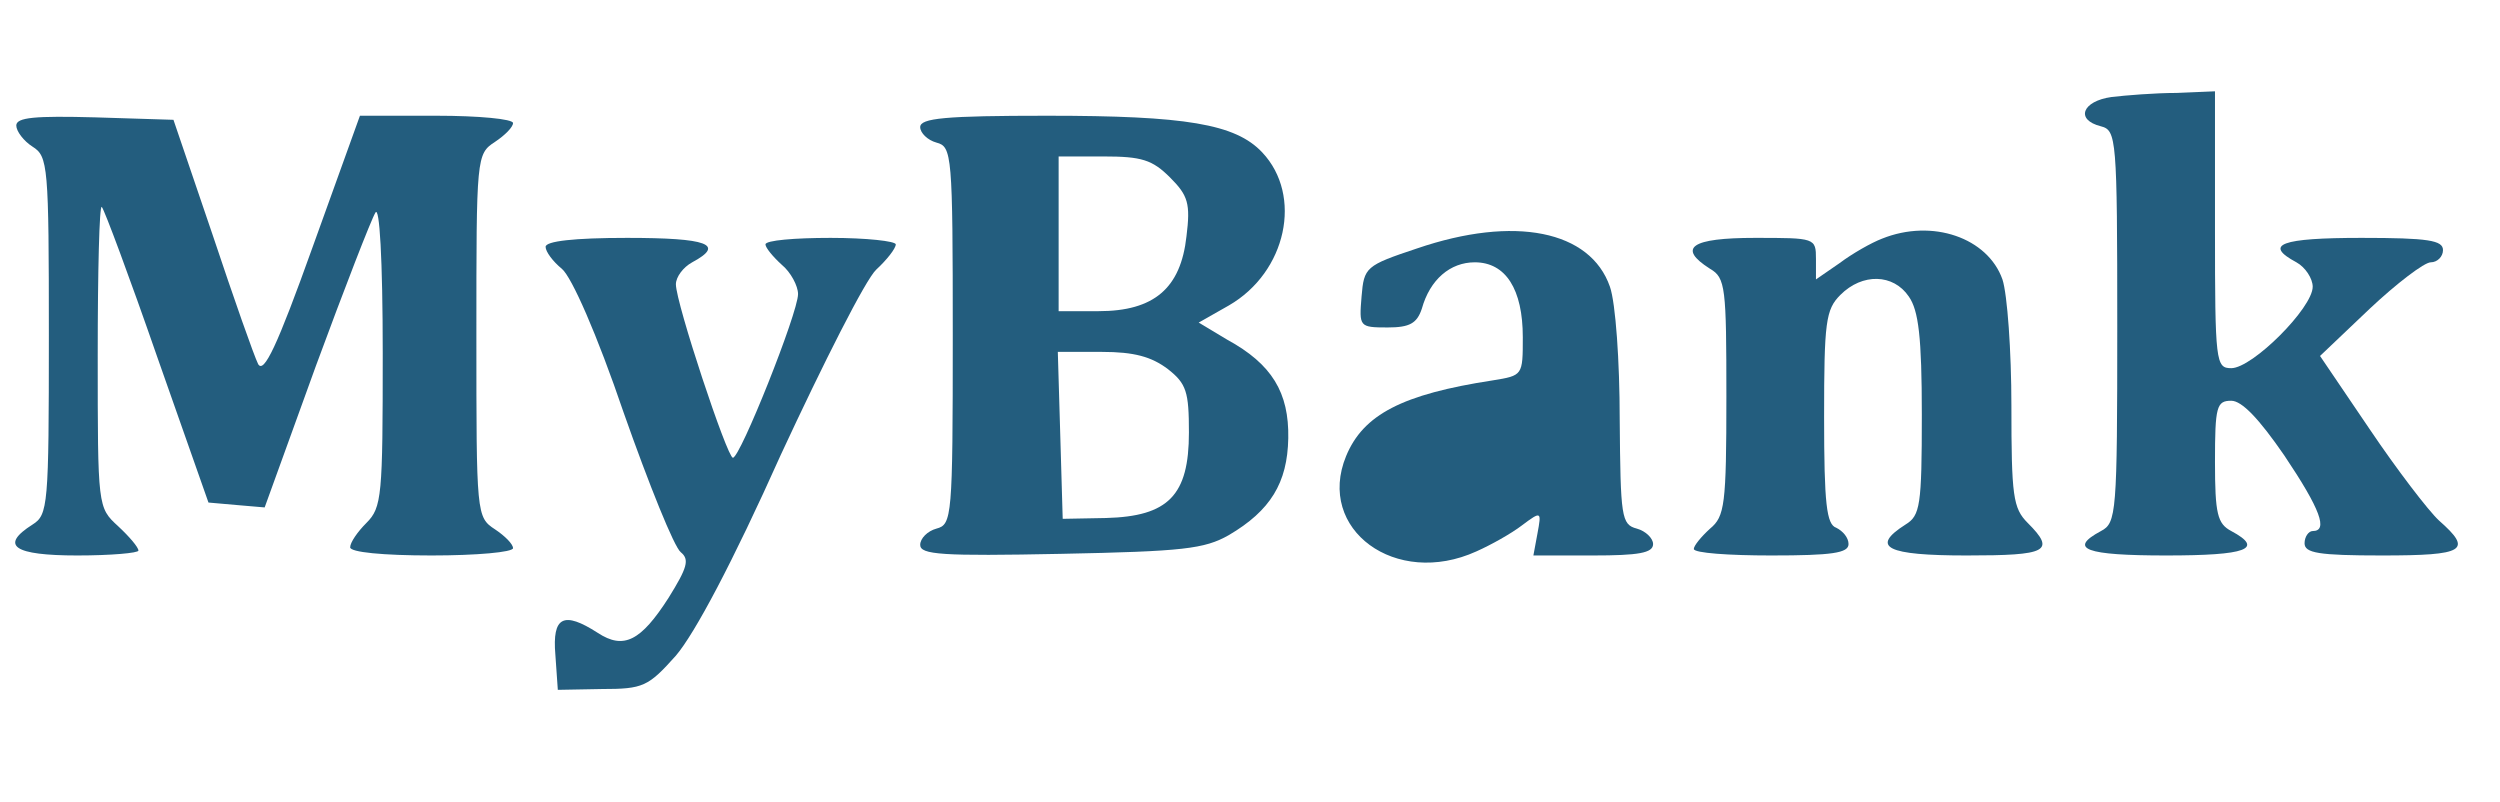
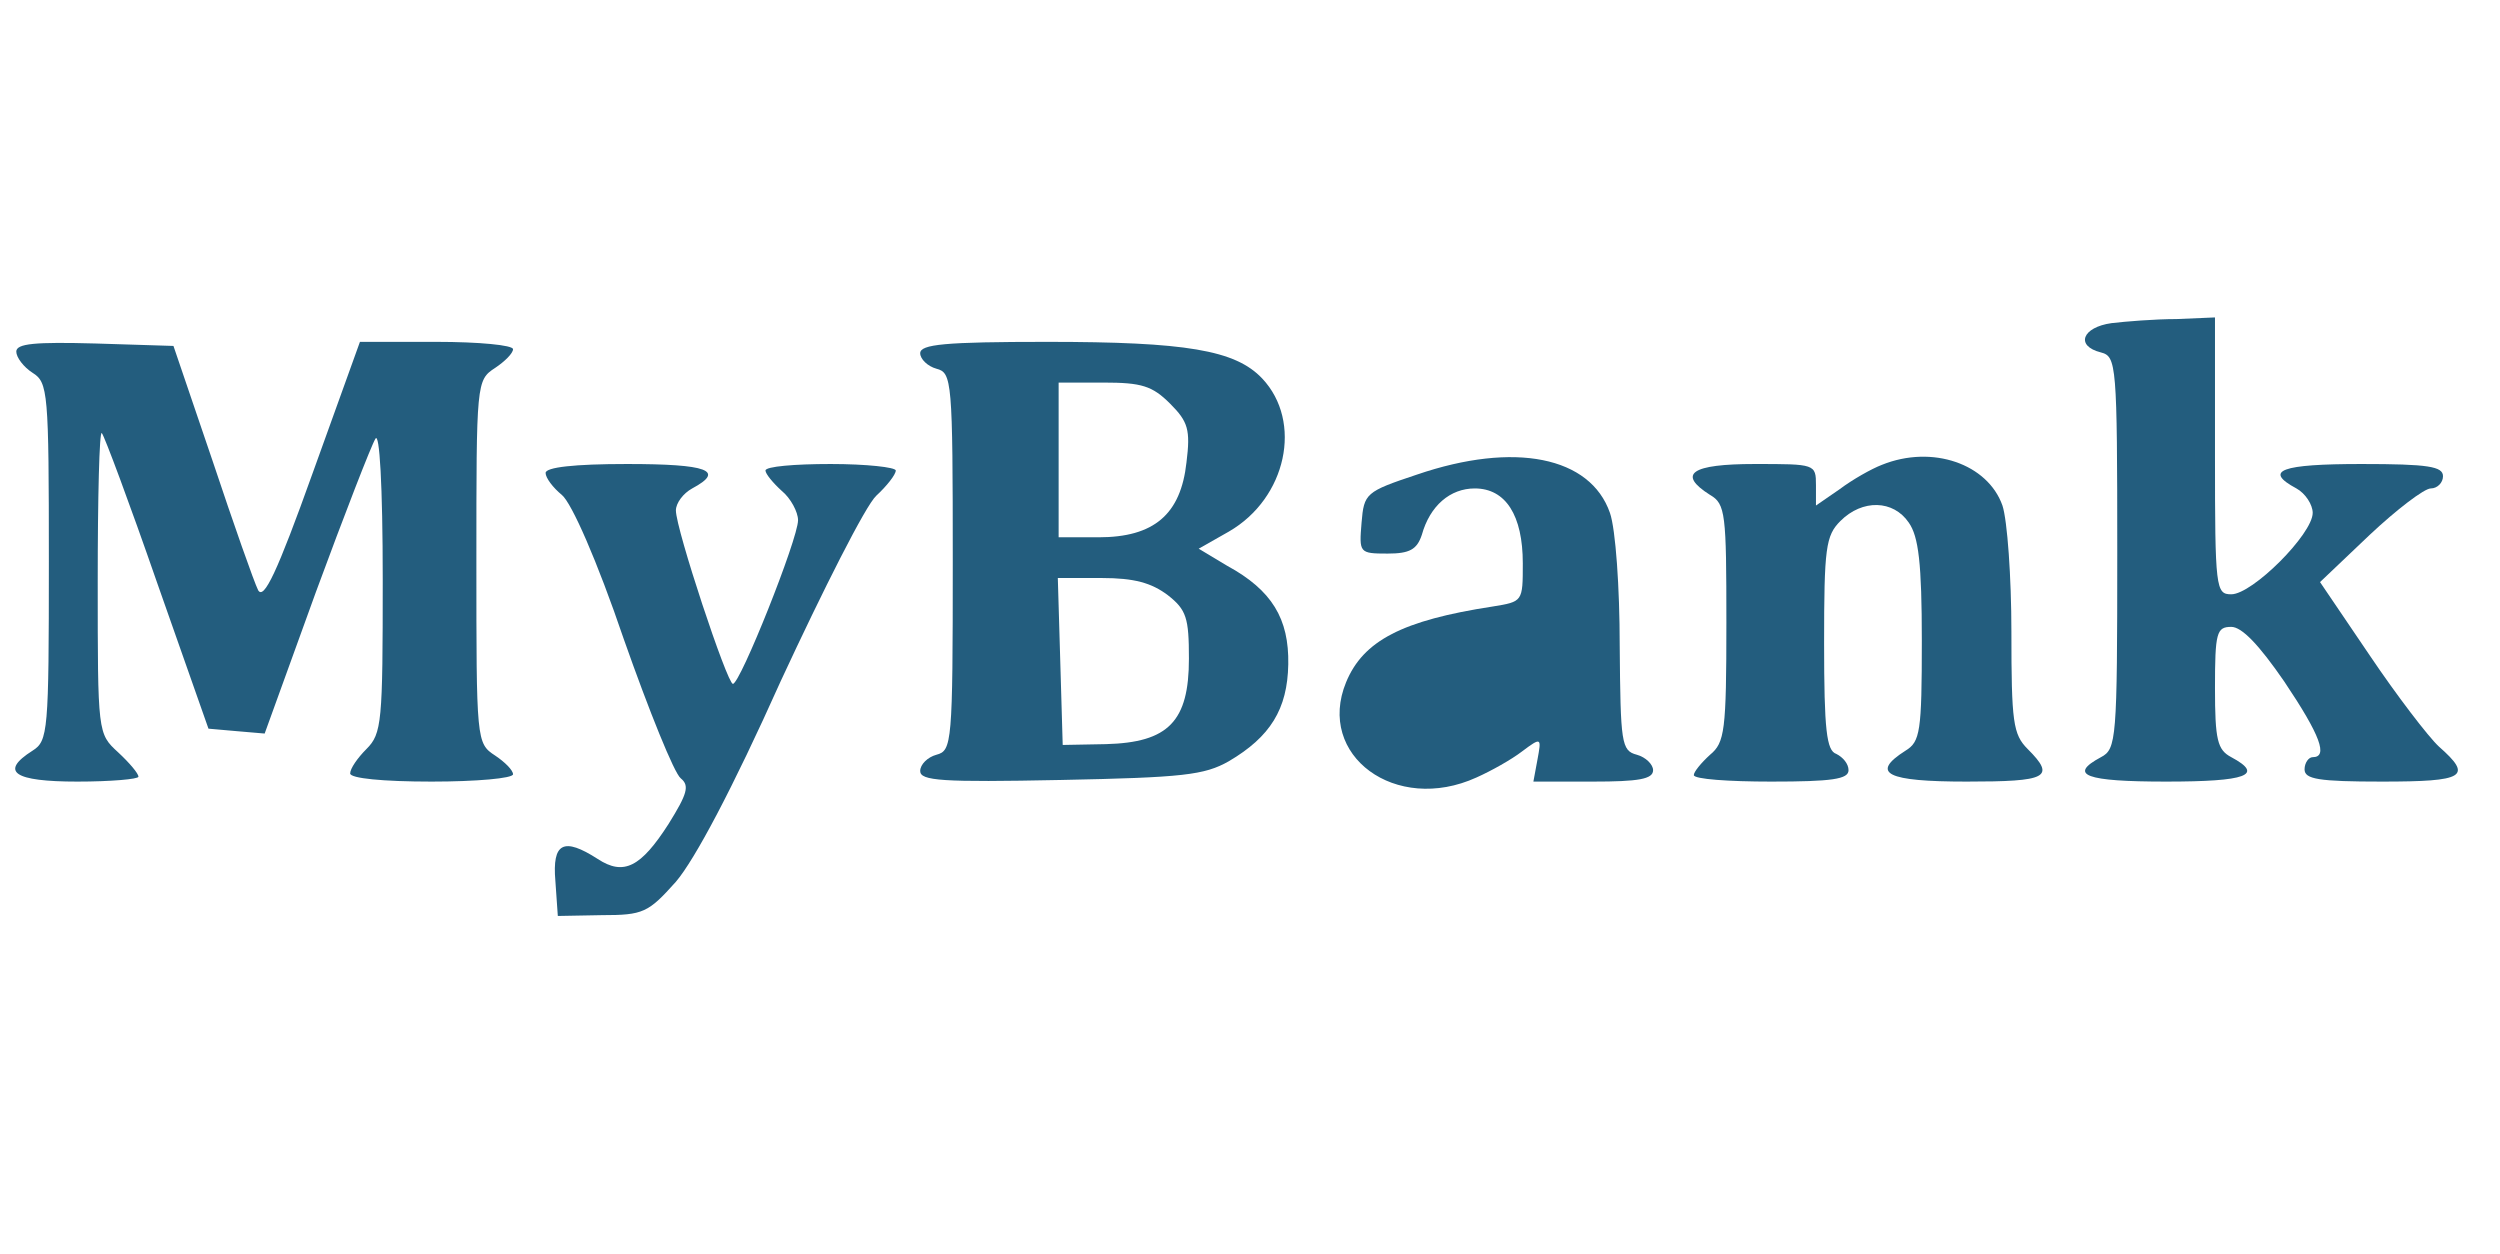
- <svg xmlns="http://www.w3.org/2000/svg" version="1.0" width="100pt" height="32.06pt" viewBox="0 0 307 76" preserveAspectRatio="xMidYMid meet">
+ <svg xmlns="http://www.w3.org/2000/svg" version="1.0" width="40pt" height="20.06pt" viewBox="0 0 307 76" preserveAspectRatio="xMidYMid meet">
  <g transform="translate(0,76) scale(0.1,-0.1)" fill="#235d7e" stroke="none">
    <path d="M2593 753 c-36 -5 -45 -28 -13 -36 19 -5 20 -14 20 -246 0 -230 -1 -241 -20 -251 -41 -22 -19 -30 80 -30 99 0 121 8 80 30 -17 9 -20 21 -20 85 0 68 2 75 20 75 13 0 34 -22 65 -67 45 -67 54 -93 35 -93 -5 0 -10 -7 -10 -15 0 -12 17 -15 95 -15 102 0 112 6 70 43 -13 12 -52 63 -85 112 l-61 90 61 58 c33 31 67 57 75 57 8 0 15 7 15 15 0 12 -18 15 -100 15 -99 0 -121 -8 -80 -30 11 -6 20 -20 20 -30 0 -26 -74 -100 -100 -100 -19 0 -20 7 -20 170 l0 170 -47 -2 c-27 0 -63 -3 -80 -5z" />
    <path d="M20 718 c0 -7 9 -19 20 -26 19 -12 20 -23 20 -232 0 -209 -1 -220 -20 -232 -41 -26 -23 -38 55 -38 41 0 75 3 75 6 0 4 -11 17 -25 30 -25 23 -25 23 -25 210 0 103 2 185 5 182 3 -3 34 -86 68 -184 l63 -179 34 -3 35 -3 63 174 c35 95 68 180 73 188 5 9 9 -56 9 -173 0 -175 -1 -189 -20 -208 -11 -11 -20 -24 -20 -30 0 -6 40 -10 100 -10 55 0 100 4 100 9 0 5 -10 15 -22 23 -23 15 -23 18 -23 238 0 220 0 223 23 238 12 8 22 18 22 23 0 5 -42 9 -94 9 l-94 0 -58 -161 c-44 -123 -60 -156 -67 -144 -5 10 -30 81 -56 159 l-48 141 -96 3 c-74 2 -97 0 -97 -10z" />
    <path d="M1130 716 c0 -7 9 -16 20 -19 19 -5 20 -14 20 -237 0 -223 -1 -232 -20 -237 -11 -3 -20 -12 -20 -20 0 -12 26 -14 173 -11 150 3 176 6 206 23 51 30 72 64 73 119 1 56 -20 91 -75 121 l-35 21 37 21 c71 41 91 135 41 188 -33 35 -94 45 -264 45 -126 0 -156 -3 -156 -14z m307 -62 c22 -22 25 -32 20 -72 -7 -64 -40 -92 -108 -92 l-49 0 0 95 0 95 55 0 c47 0 60 -4 82 -26z m-3 -235 c23 -18 26 -28 26 -78 0 -77 -25 -103 -102 -105 l-53 -1 -3 103 -3 102 54 0 c40 0 61 -6 81 -21z" />
    <path d="M1740 567 c-63 -21 -65 -23 -68 -59 -3 -37 -3 -38 32 -38 27 0 36 5 42 23 10 36 35 57 65 57 38 0 59 -33 59 -92 0 -47 0 -47 -37 -53 -111 -17 -159 -42 -180 -93 -37 -90 61 -162 160 -117 18 8 43 22 56 32 24 18 24 17 19 -10 l-5 -27 73 0 c56 0 74 3 74 14 0 7 -9 16 -20 19 -19 5 -20 14 -21 134 0 71 -5 143 -12 163 -24 69 -117 88 -237 47z" />
    <path d="M2311 579 c-13 -5 -36 -18 -52 -30 l-29 -20 0 25 c0 26 -1 26 -75 26 -78 0 -96 -12 -55 -38 19 -11 20 -23 20 -157 0 -133 -2 -147 -20 -162 -11 -10 -20 -21 -20 -25 0 -5 43 -8 95 -8 75 0 95 3 95 14 0 8 -7 16 -15 20 -12 4 -15 29 -15 136 0 117 2 132 20 150 27 27 65 26 84 -2 12 -17 16 -50 16 -145 0 -112 -2 -124 -20 -135 -44 -28 -23 -38 75 -38 99 0 110 5 75 40 -18 18 -20 33 -20 144 0 67 -5 137 -11 155 -18 51 -86 75 -148 50z" />
    <path d="M670 569 c0 -6 9 -18 20 -27 12 -10 43 -80 76 -177 31 -88 62 -165 70 -171 11 -9 8 -19 -15 -56 -34 -53 -55 -64 -87 -43 -42 27 -56 20 -52 -27 l3 -43 54 1 c51 0 57 3 91 41 23 27 69 113 129 247 52 112 104 215 117 227 13 12 24 26 24 31 0 4 -36 8 -80 8 -44 0 -80 -3 -80 -8 0 -4 9 -15 20 -25 11 -9 20 -26 20 -36 0 -23 -71 -201 -80 -201 -7 0 -70 190 -70 213 0 9 9 21 20 27 41 22 19 30 -80 30 -65 0 -100 -4 -100 -11z" />
  </g>
</svg>
